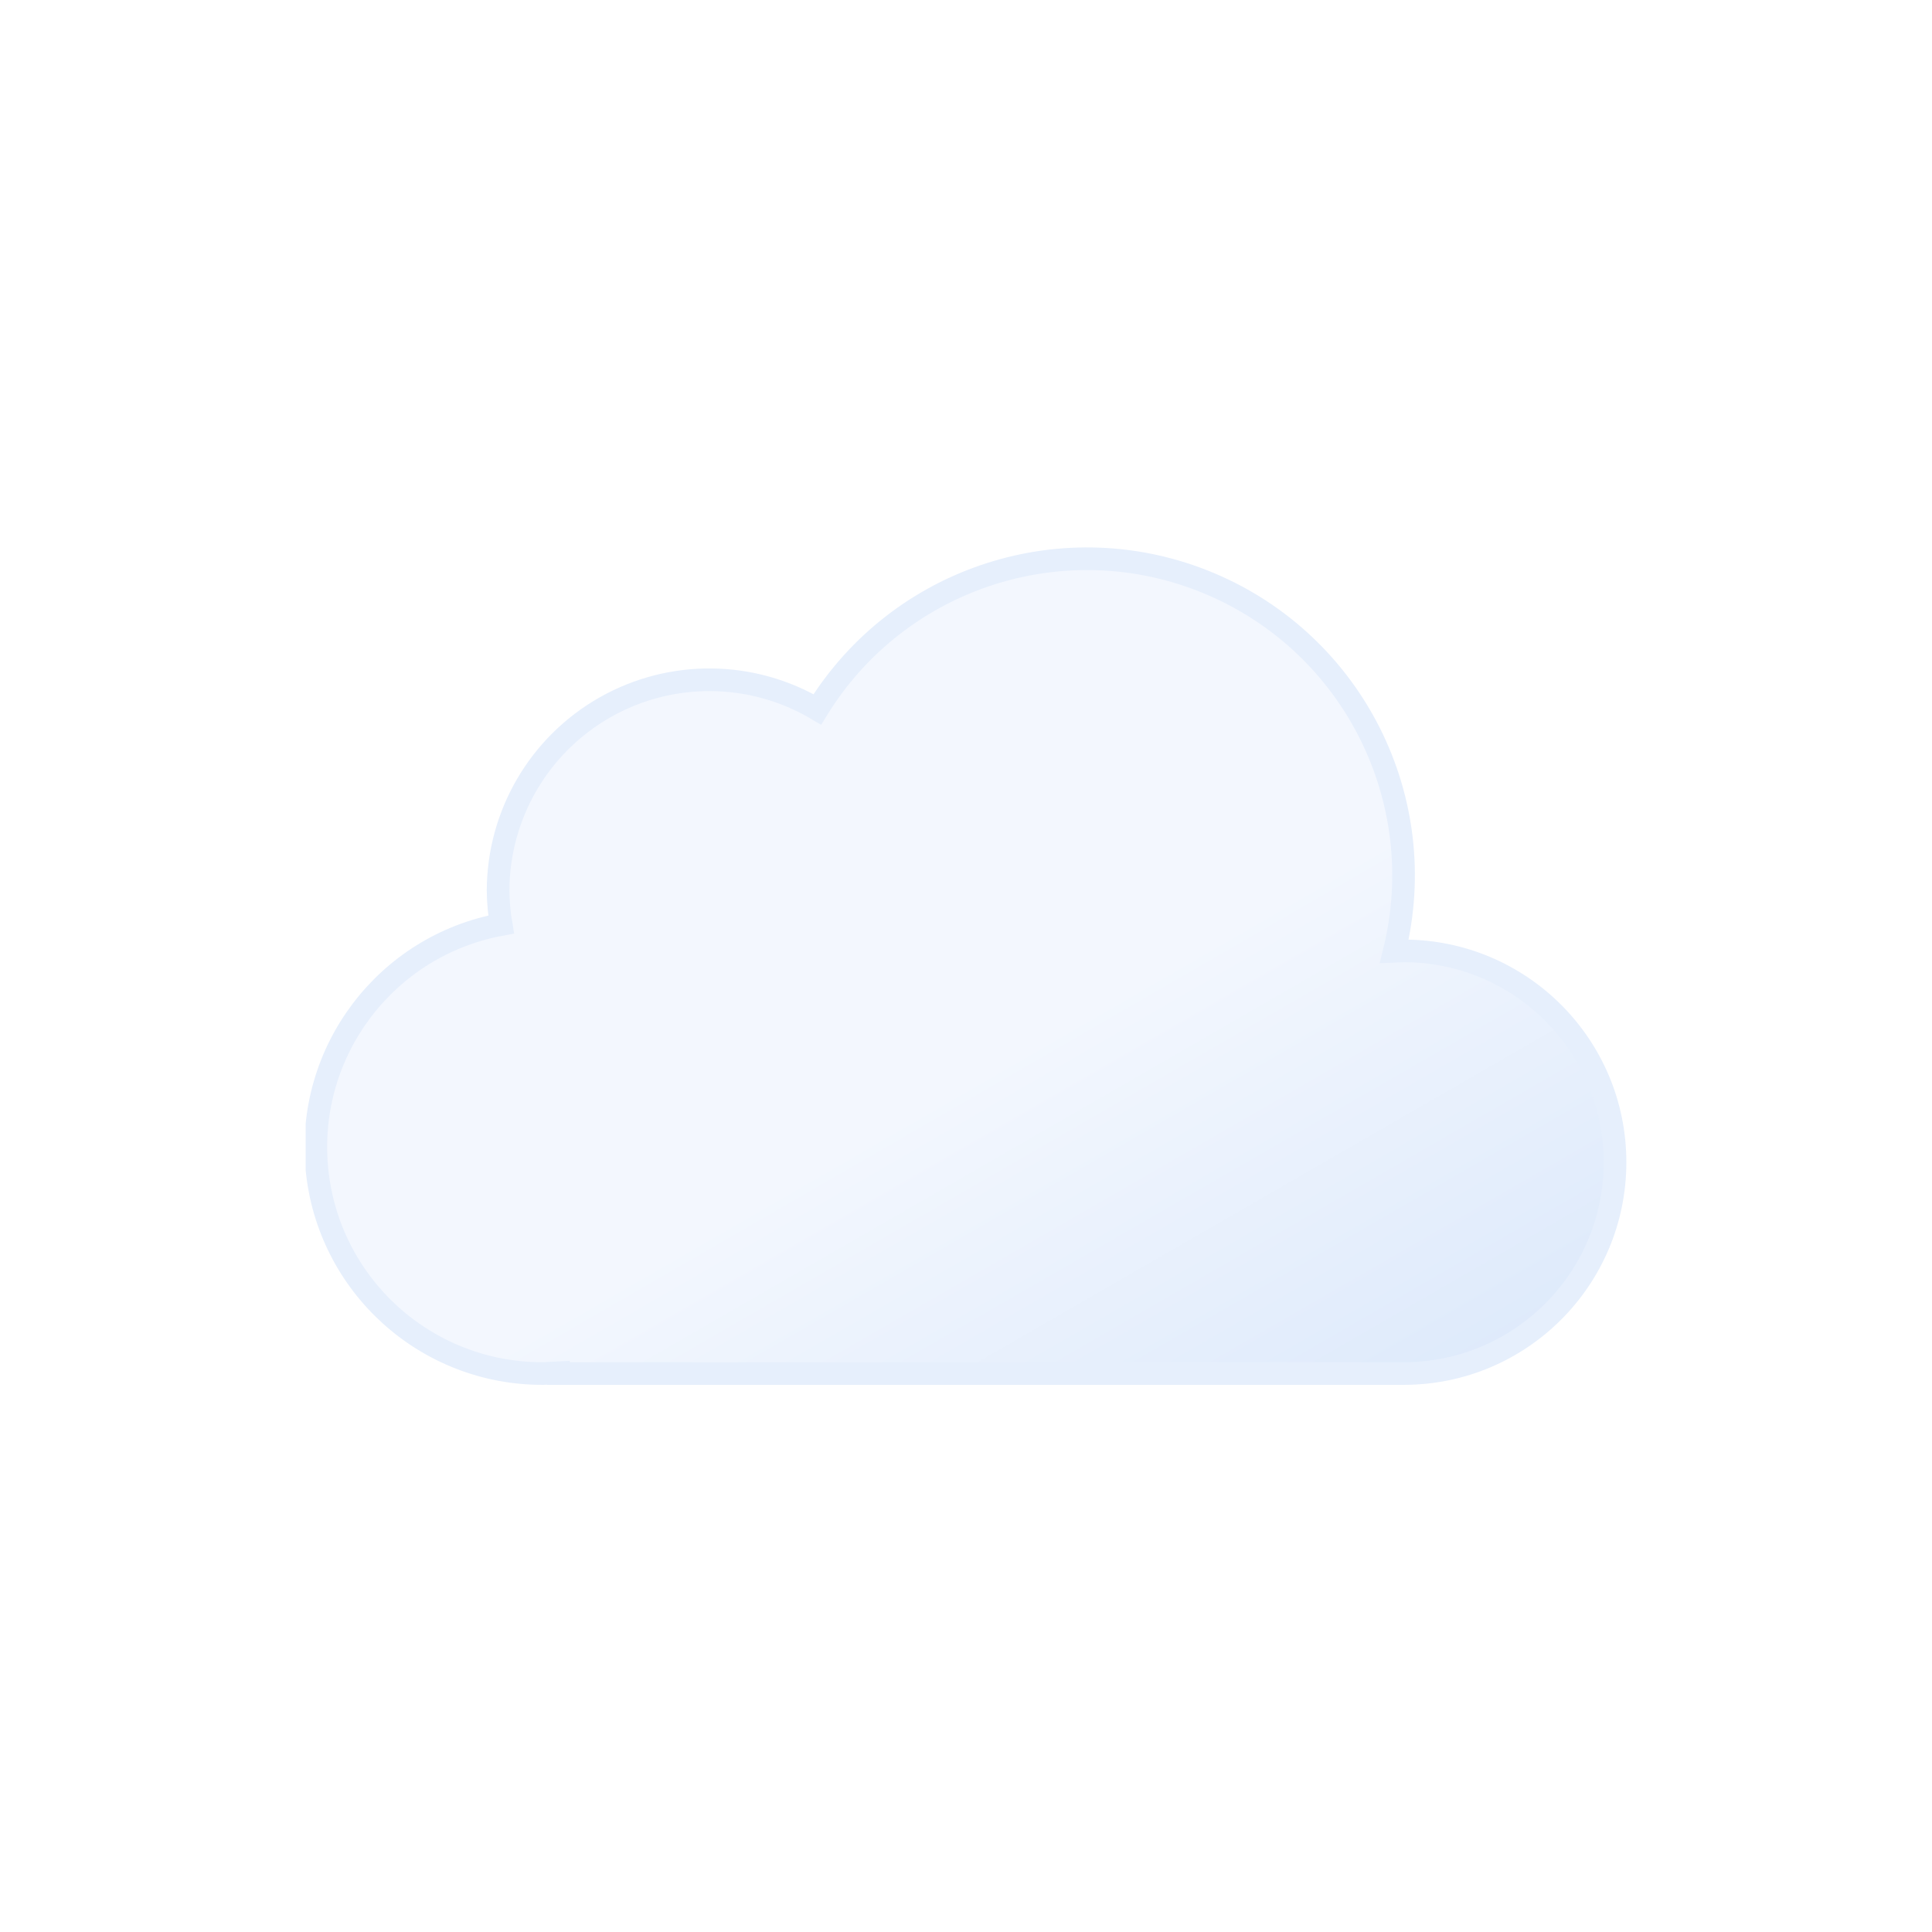
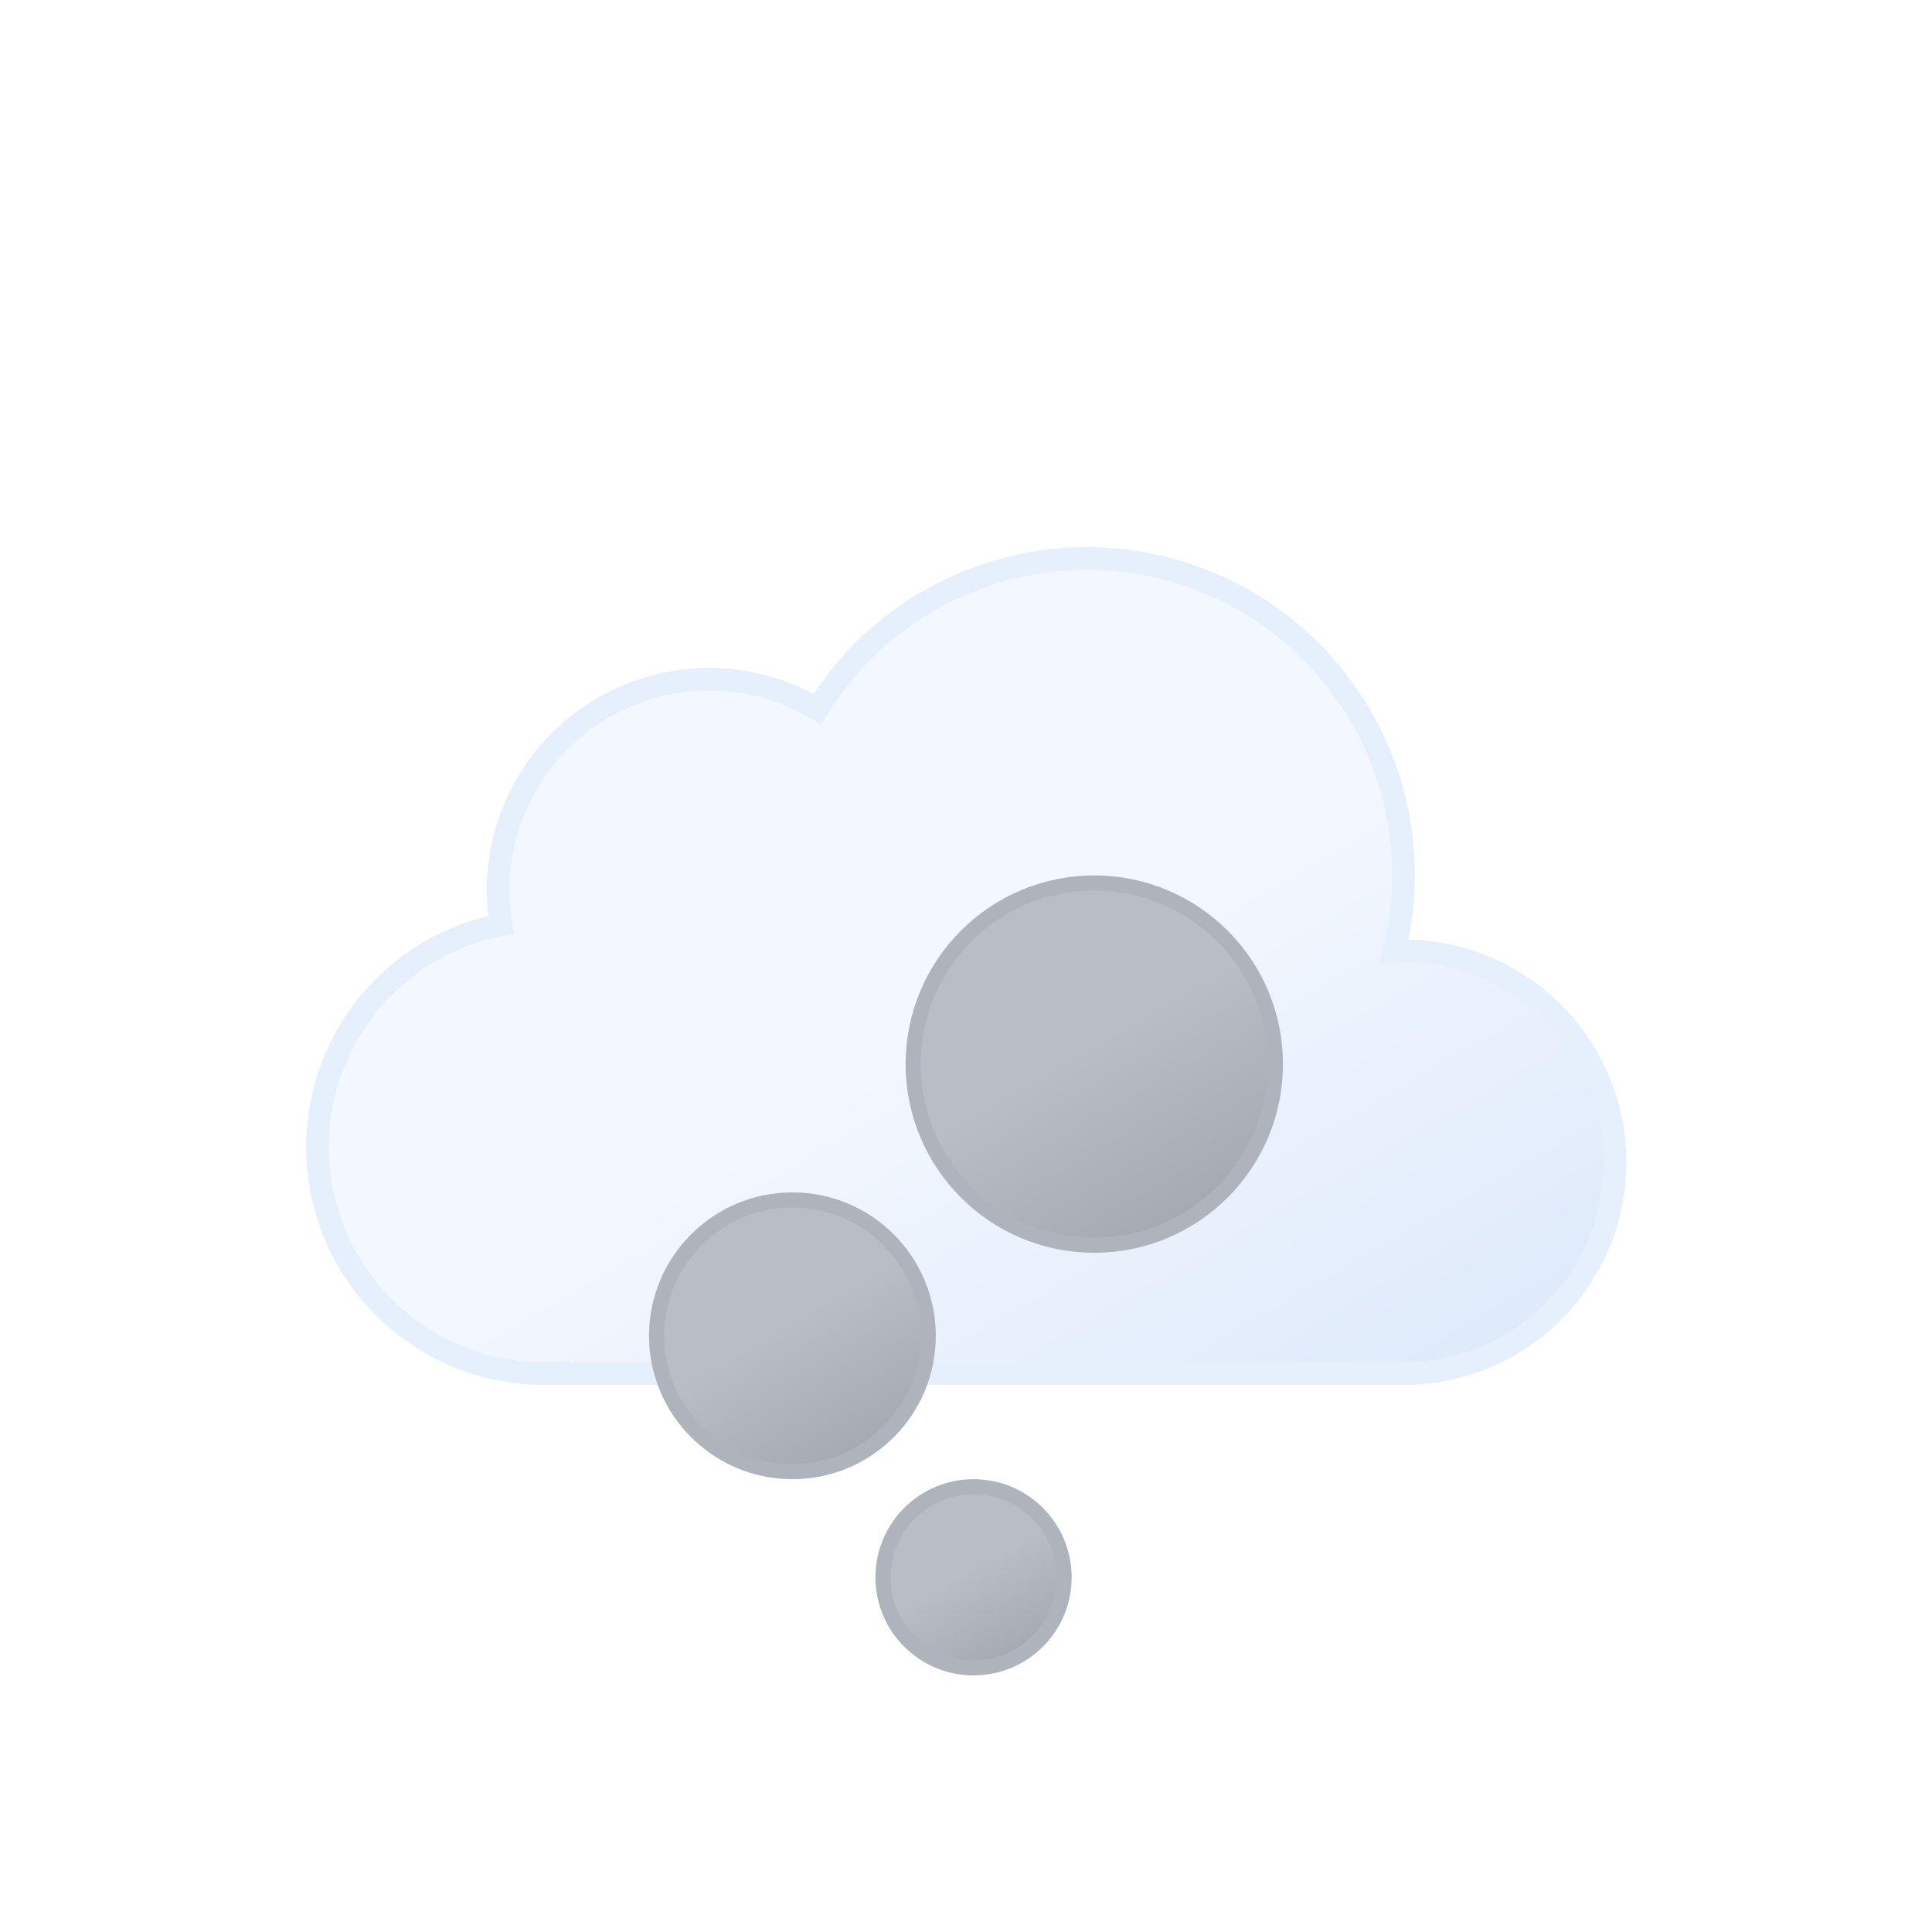
<svg xmlns="http://www.w3.org/2000/svg" xmlns:xlink="http://www.w3.org/1999/xlink" viewBox="0 0 512 512">
  <defs>
-     <linearGradient id="a" x1="99.5" x2="232.6" y1="30.7" y2="261.4" gradientUnits="userSpaceOnUse">
+     <linearGradient id="a" x1="99.45" y1="30.68" x2="232.64" y2="261.37" gradientUnits="userSpaceOnUse">
      <stop offset="0" stop-color="#f3f7fe" />
-       <stop offset=".5" stop-color="#f3f7fe" />
+       <stop offset="0.45" stop-color="#f3f7fe" />
      <stop offset="1" stop-color="#deeafb" />
    </linearGradient>
-     <linearGradient id="b" x1="74" x2="98" y1="165.2" y2="206.8" gradientUnits="userSpaceOnUse">
+     <linearGradient id="b" x1="74" y1="165.21" x2="98" y2="206.79" gradientUnits="userSpaceOnUse">
      <stop offset="0" stop-color="#b8bdc6" />
-       <stop offset=".5" stop-color="#b8bdc6" />
+       <stop offset="0.45" stop-color="#b8bdc6" />
      <stop offset="1" stop-color="#a5aab2" />
    </linearGradient>
+     <linearGradient id="c" x1="20" y1="90.82" x2="56" y2="153.18" xlink:href="#b" />
+     <linearGradient id="d" x1="94" y1="8.42" x2="142" y2="91.58" xlink:href="#b" />
    <symbol id="e" viewBox="0 0 350 222">
-       <path fill="url(#a)" stroke="#e6effc" stroke-miterlimit="10" stroke-width="6" d="m291 107-2.5.1A83.9 83.9 0 00135.6 43 56 56 0 0051 91a56.6 56.6 0 00.8 9A60 60 0 0063 219l4-.2v.2h224a56 56 0 000-112Z" />
+       <path d="M291,107c-.85,0-1.68.09-2.53.13A83.9,83.9,0,0,0,135.6,42.92,55.91,55.91,0,0,0,51,91a56.56,56.56,0,0,0,.8,9.08A60,60,0,0,0,63,219c1.35,0,2.67-.11,4-.2v.2H291a56,56,0,0,0,0-112Z" stroke="#e6effc" stroke-miterlimit="10" stroke-width="6" fill="url(#a)" />
    </symbol>
-     <symbol id="f" overflow="visible" viewBox="0 0 168 212">
-       <circle cx="86" cy="186" r="24" fill="url(#b)" stroke="#afb4bc" stroke-miterlimit="10" stroke-width="4" opacity="0">
-         <animateTransform id="x1" additive="sum" attributeName="transform" begin="0s; x1.end+.75s" dur="2.25s" type="translate" values="0 0; -58 -118" />
-         <animate id="y1" attributeName="r" begin="0s; y1.end+.75s" dur="2.25s" values="24; 36" />
-         <animate id="z1" attributeName="opacity" begin="0s; y1.end+.75s" dur="2.25s" keyTimes="0; .17; .83; 1" values="0; 1; 1; 0" />
-       </circle>
-       <circle cx="86" cy="186" r="24" fill="url(#b)" stroke="#afb4bc" stroke-miterlimit="10" stroke-width="4" opacity="0">
-         <animateTransform id="x2" additive="sum" attributeName="transform" begin=".83s; x2.end+.75s" dur="2.25s" type="translate" values="0 0; 58 -118" />
-         <animate id="y2" attributeName="r" begin=".83s; y2.end+.75s" dur="2.25s" values="24; 36" />
-         <animate id="z2" attributeName="opacity" begin=".83s; z2.end+.75s" dur="2.25s" keyTimes="0; .17; .83; 1" values="0; 1; 1; 0" />
-       </circle>
-       <circle cx="86" cy="186" r="24" fill="url(#b)" stroke="#afb4bc" stroke-miterlimit="10" stroke-width="4" opacity="0">
-         <animateTransform id="x3" additive="sum" attributeName="transform" begin="1.66s; x3.end+.75s" dur="2.25s" type="translate" values="0 0; 0 -118" />
-         <animate id="y3" attributeName="r" begin="1.66s; y3.end+.75s" dur="2.25s" values="24; 36" />
-         <animate id="z3" attributeName="opacity" begin="1.66s; z3.end+.75s" dur="2.25s" keyTimes="0; .17; .83; 1" values="0; 1; 1; 0" />
-       </circle>
+     <symbol id="f" viewBox="0 0 168 212">
+       <circle cx="86" cy="186" r="24" stroke="#afb4bc" stroke-miterlimit="10" stroke-width="4" fill="url(#b)" />
+       <circle cx="38" cy="122" r="36" stroke="#afb4bc" stroke-miterlimit="10" stroke-width="4" fill="url(#c)" />
+       <circle cx="118" cy="50" r="48" stroke="#afb4bc" stroke-miterlimit="10" stroke-width="4" fill="url(#d)" />
    </symbol>
  </defs>
-   <use xlink:href="#e" width="350" height="222" transform="translate(81 145)" />
-   <use xlink:href="#f" width="168" height="212" transform="translate(172 232)" />
+   <use width="350" height="222" transform="translate(81 145)" xlink:href="#e" />
+   <use width="168" height="212" transform="translate(172 232)" xlink:href="#f" />
</svg>
